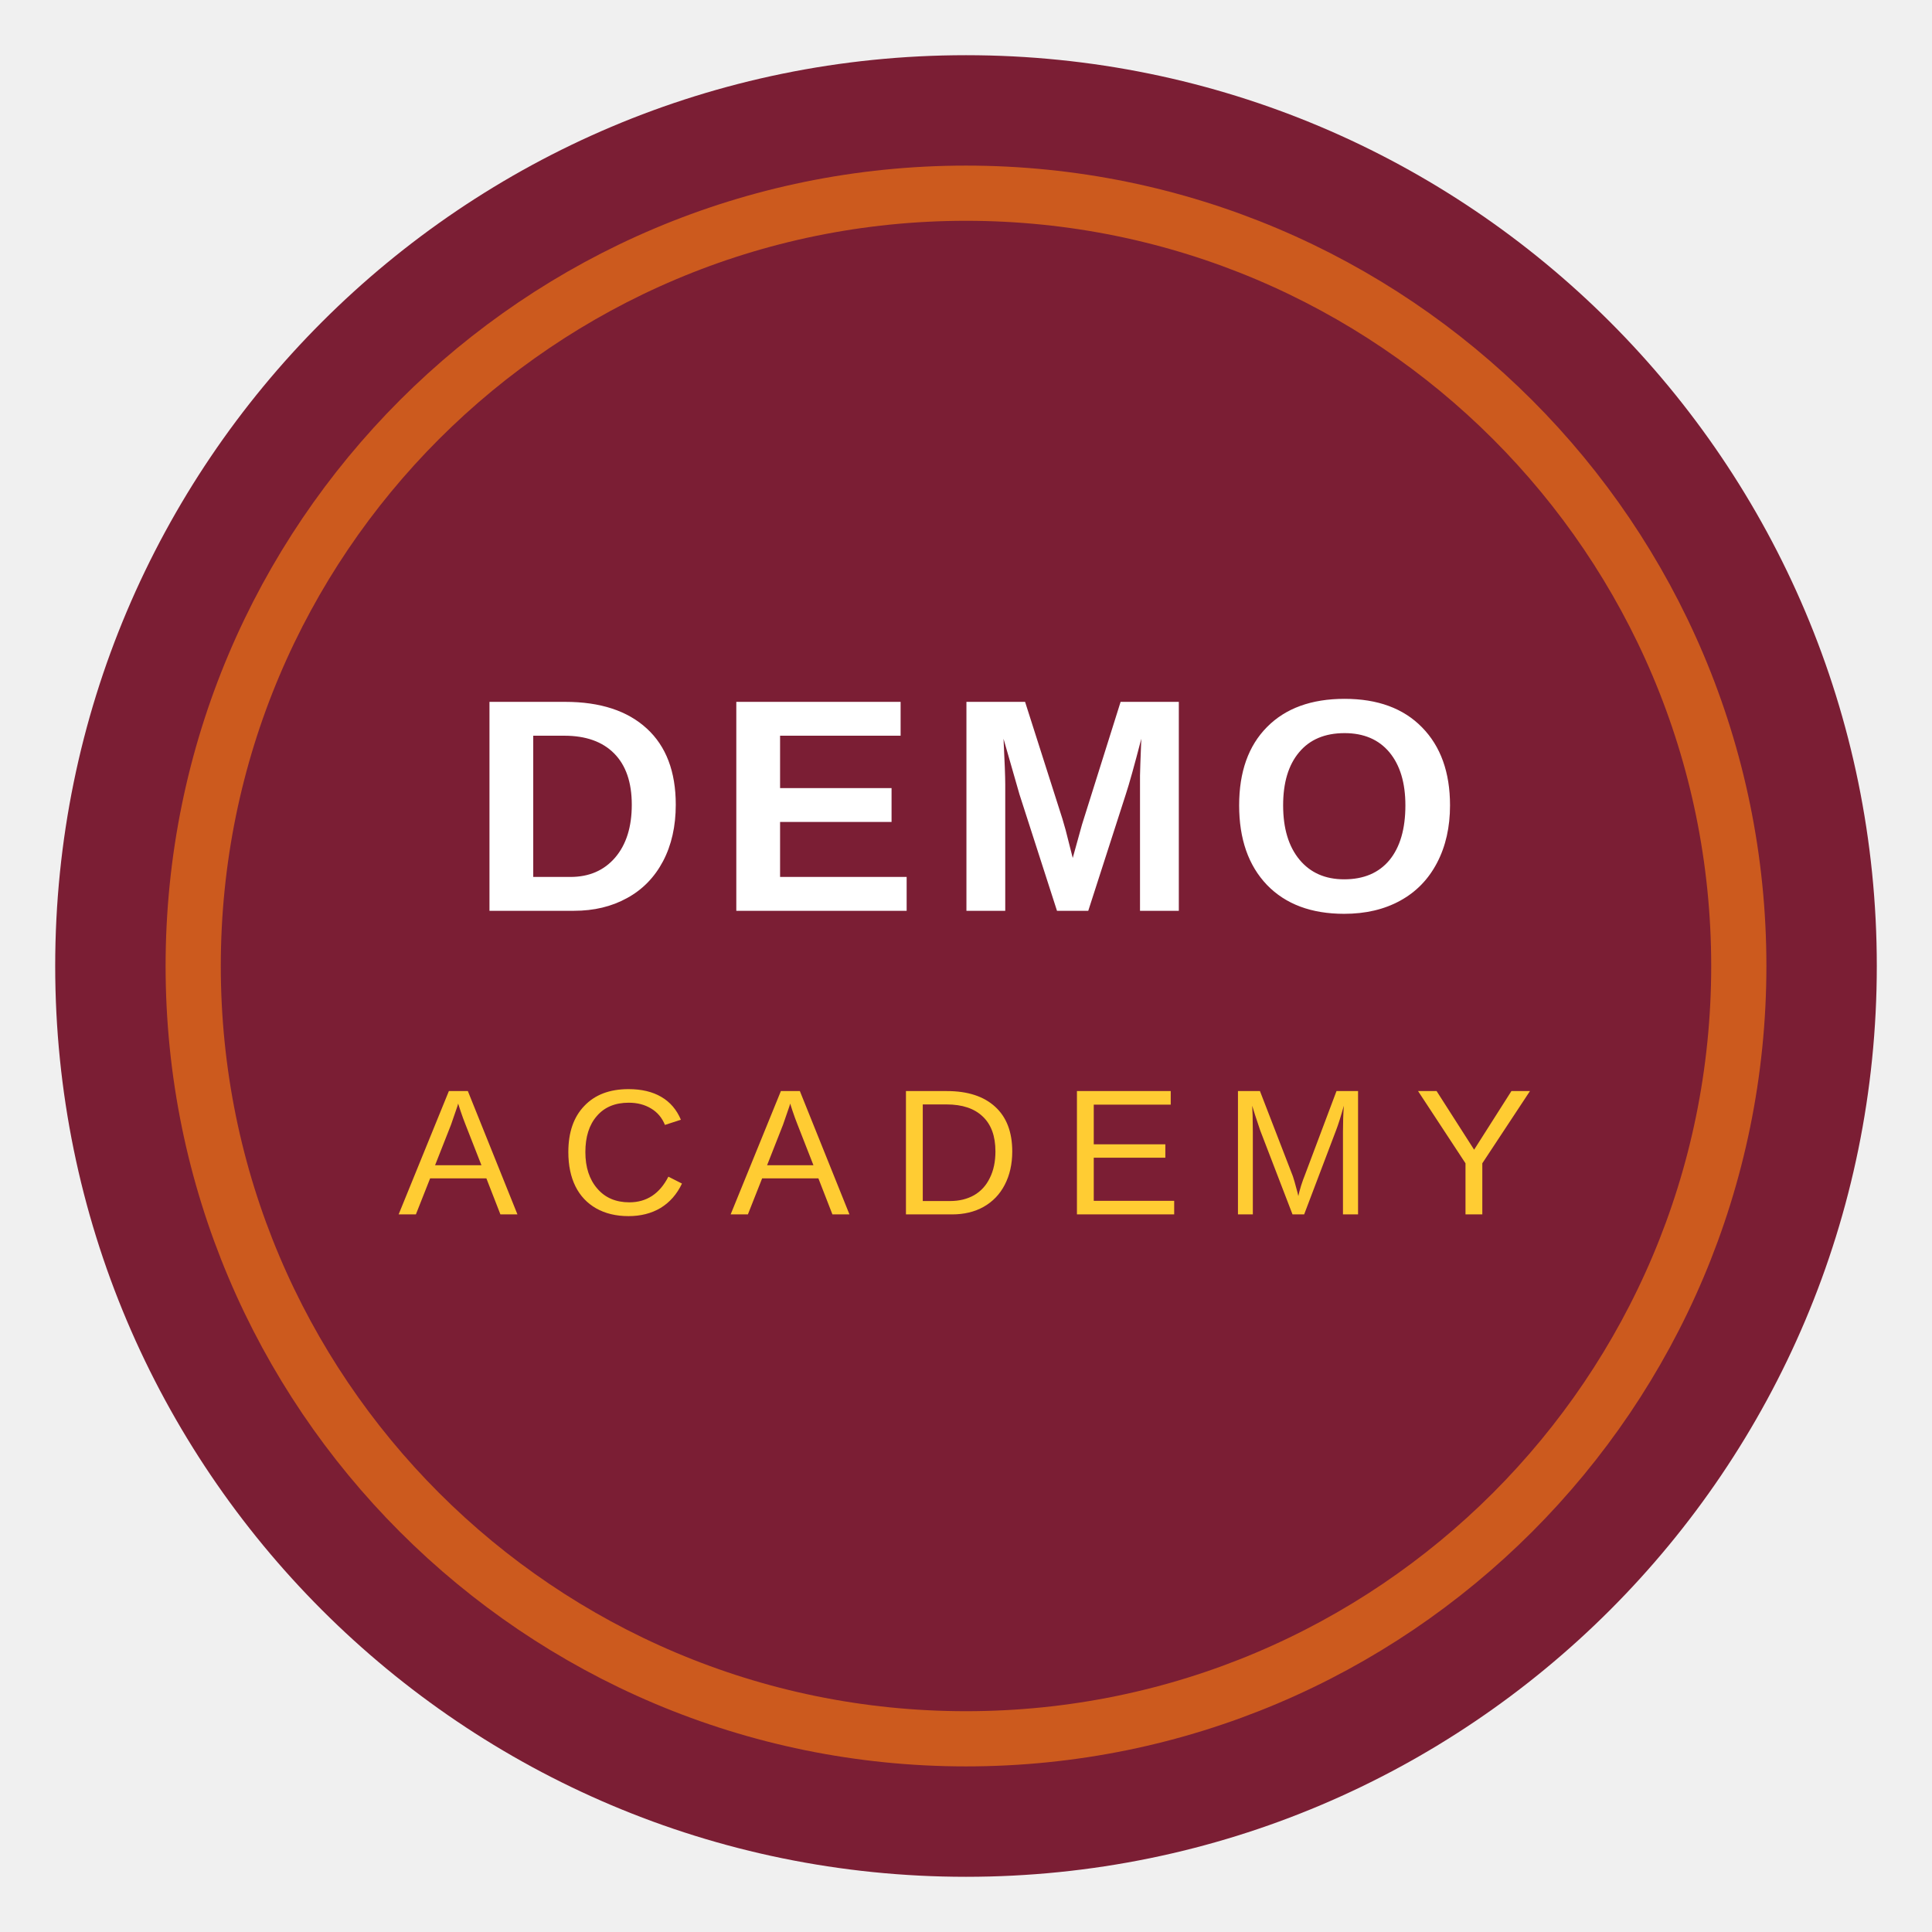
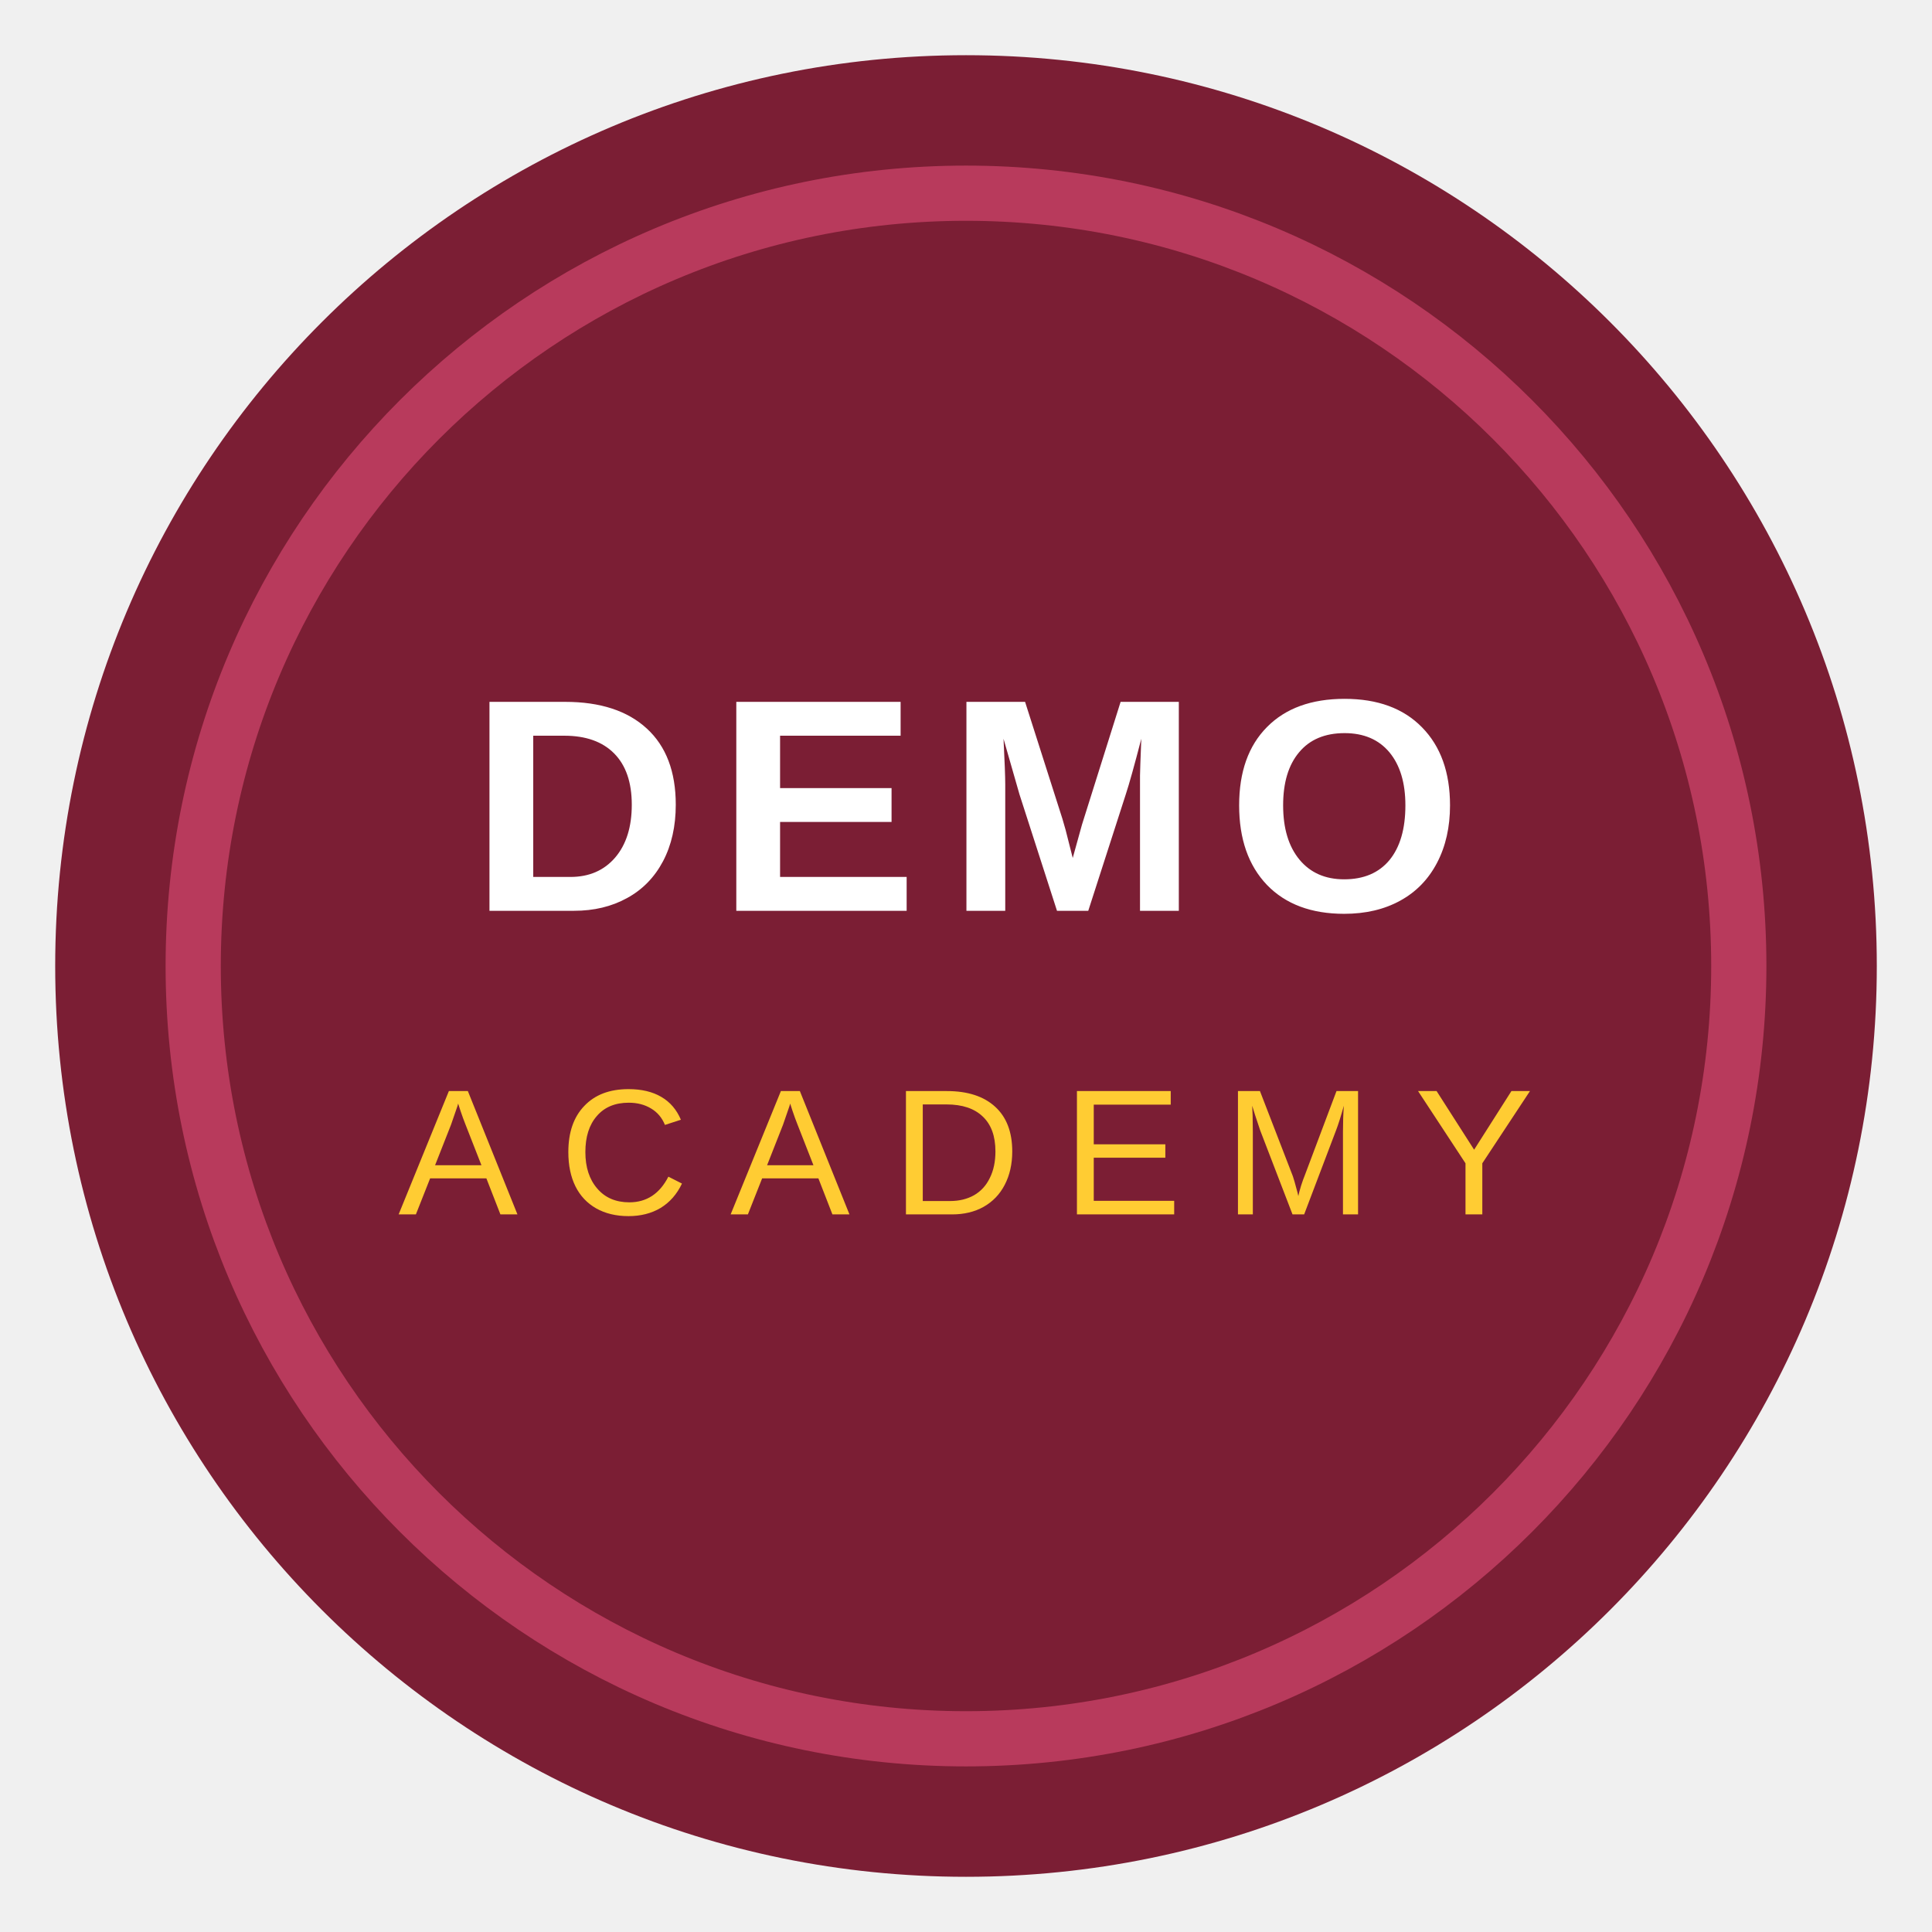
<svg xmlns="http://www.w3.org/2000/svg" viewBox="0 0 140 140">
  <circle cx="70" cy="70" r="66" fill="#7b1e34" />
-   <circle cx="70" cy="70" r="56" fill="none" stroke="#cc5a1e" stroke-width="4" />
+   <circle cx="70" cy="70" r="56" fill="none" stroke="#b83a5c" stroke-width="4" />
  <text x="70" y="66" text-anchor="middle" fill="#fff" font-family="Jost, Arial, sans-serif" font-size="22" font-weight="600" letter-spacing="2">DEMO</text>
  <text x="70" y="88" text-anchor="middle" fill="#ffcc33" font-family="Jost, Arial, sans-serif" font-size="13" letter-spacing="3">ACADEMY</text>
</svg>
